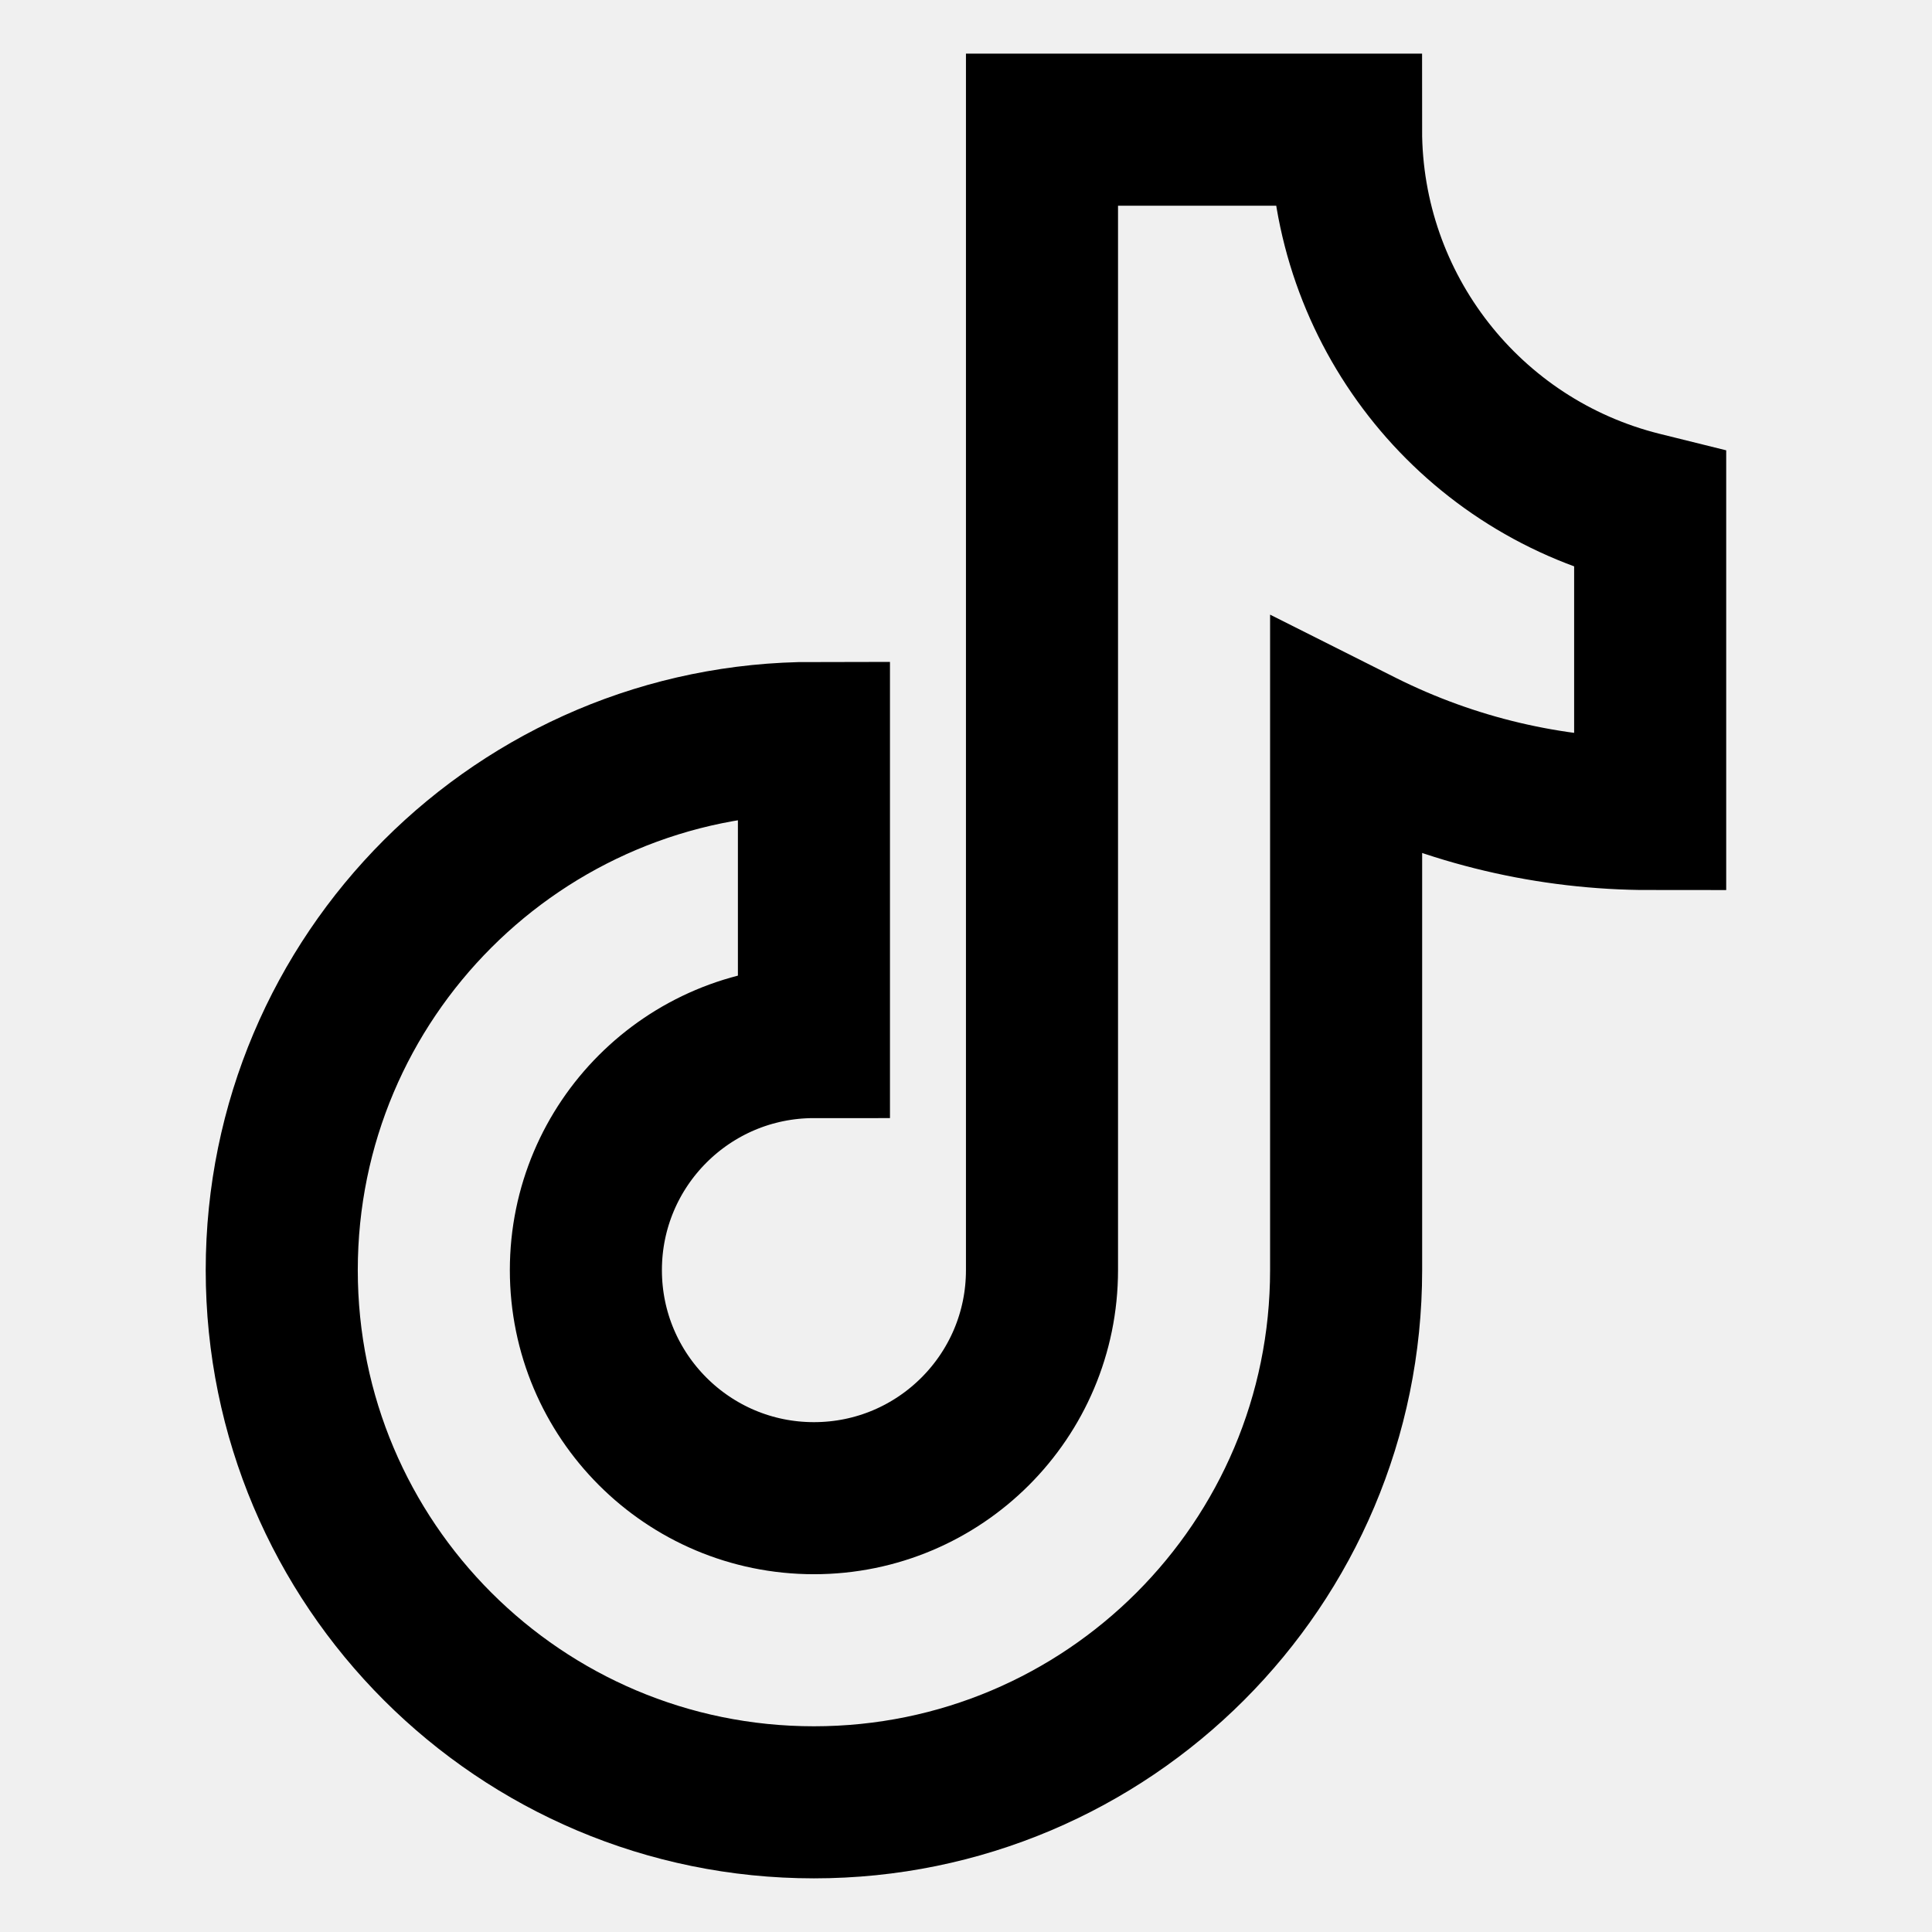
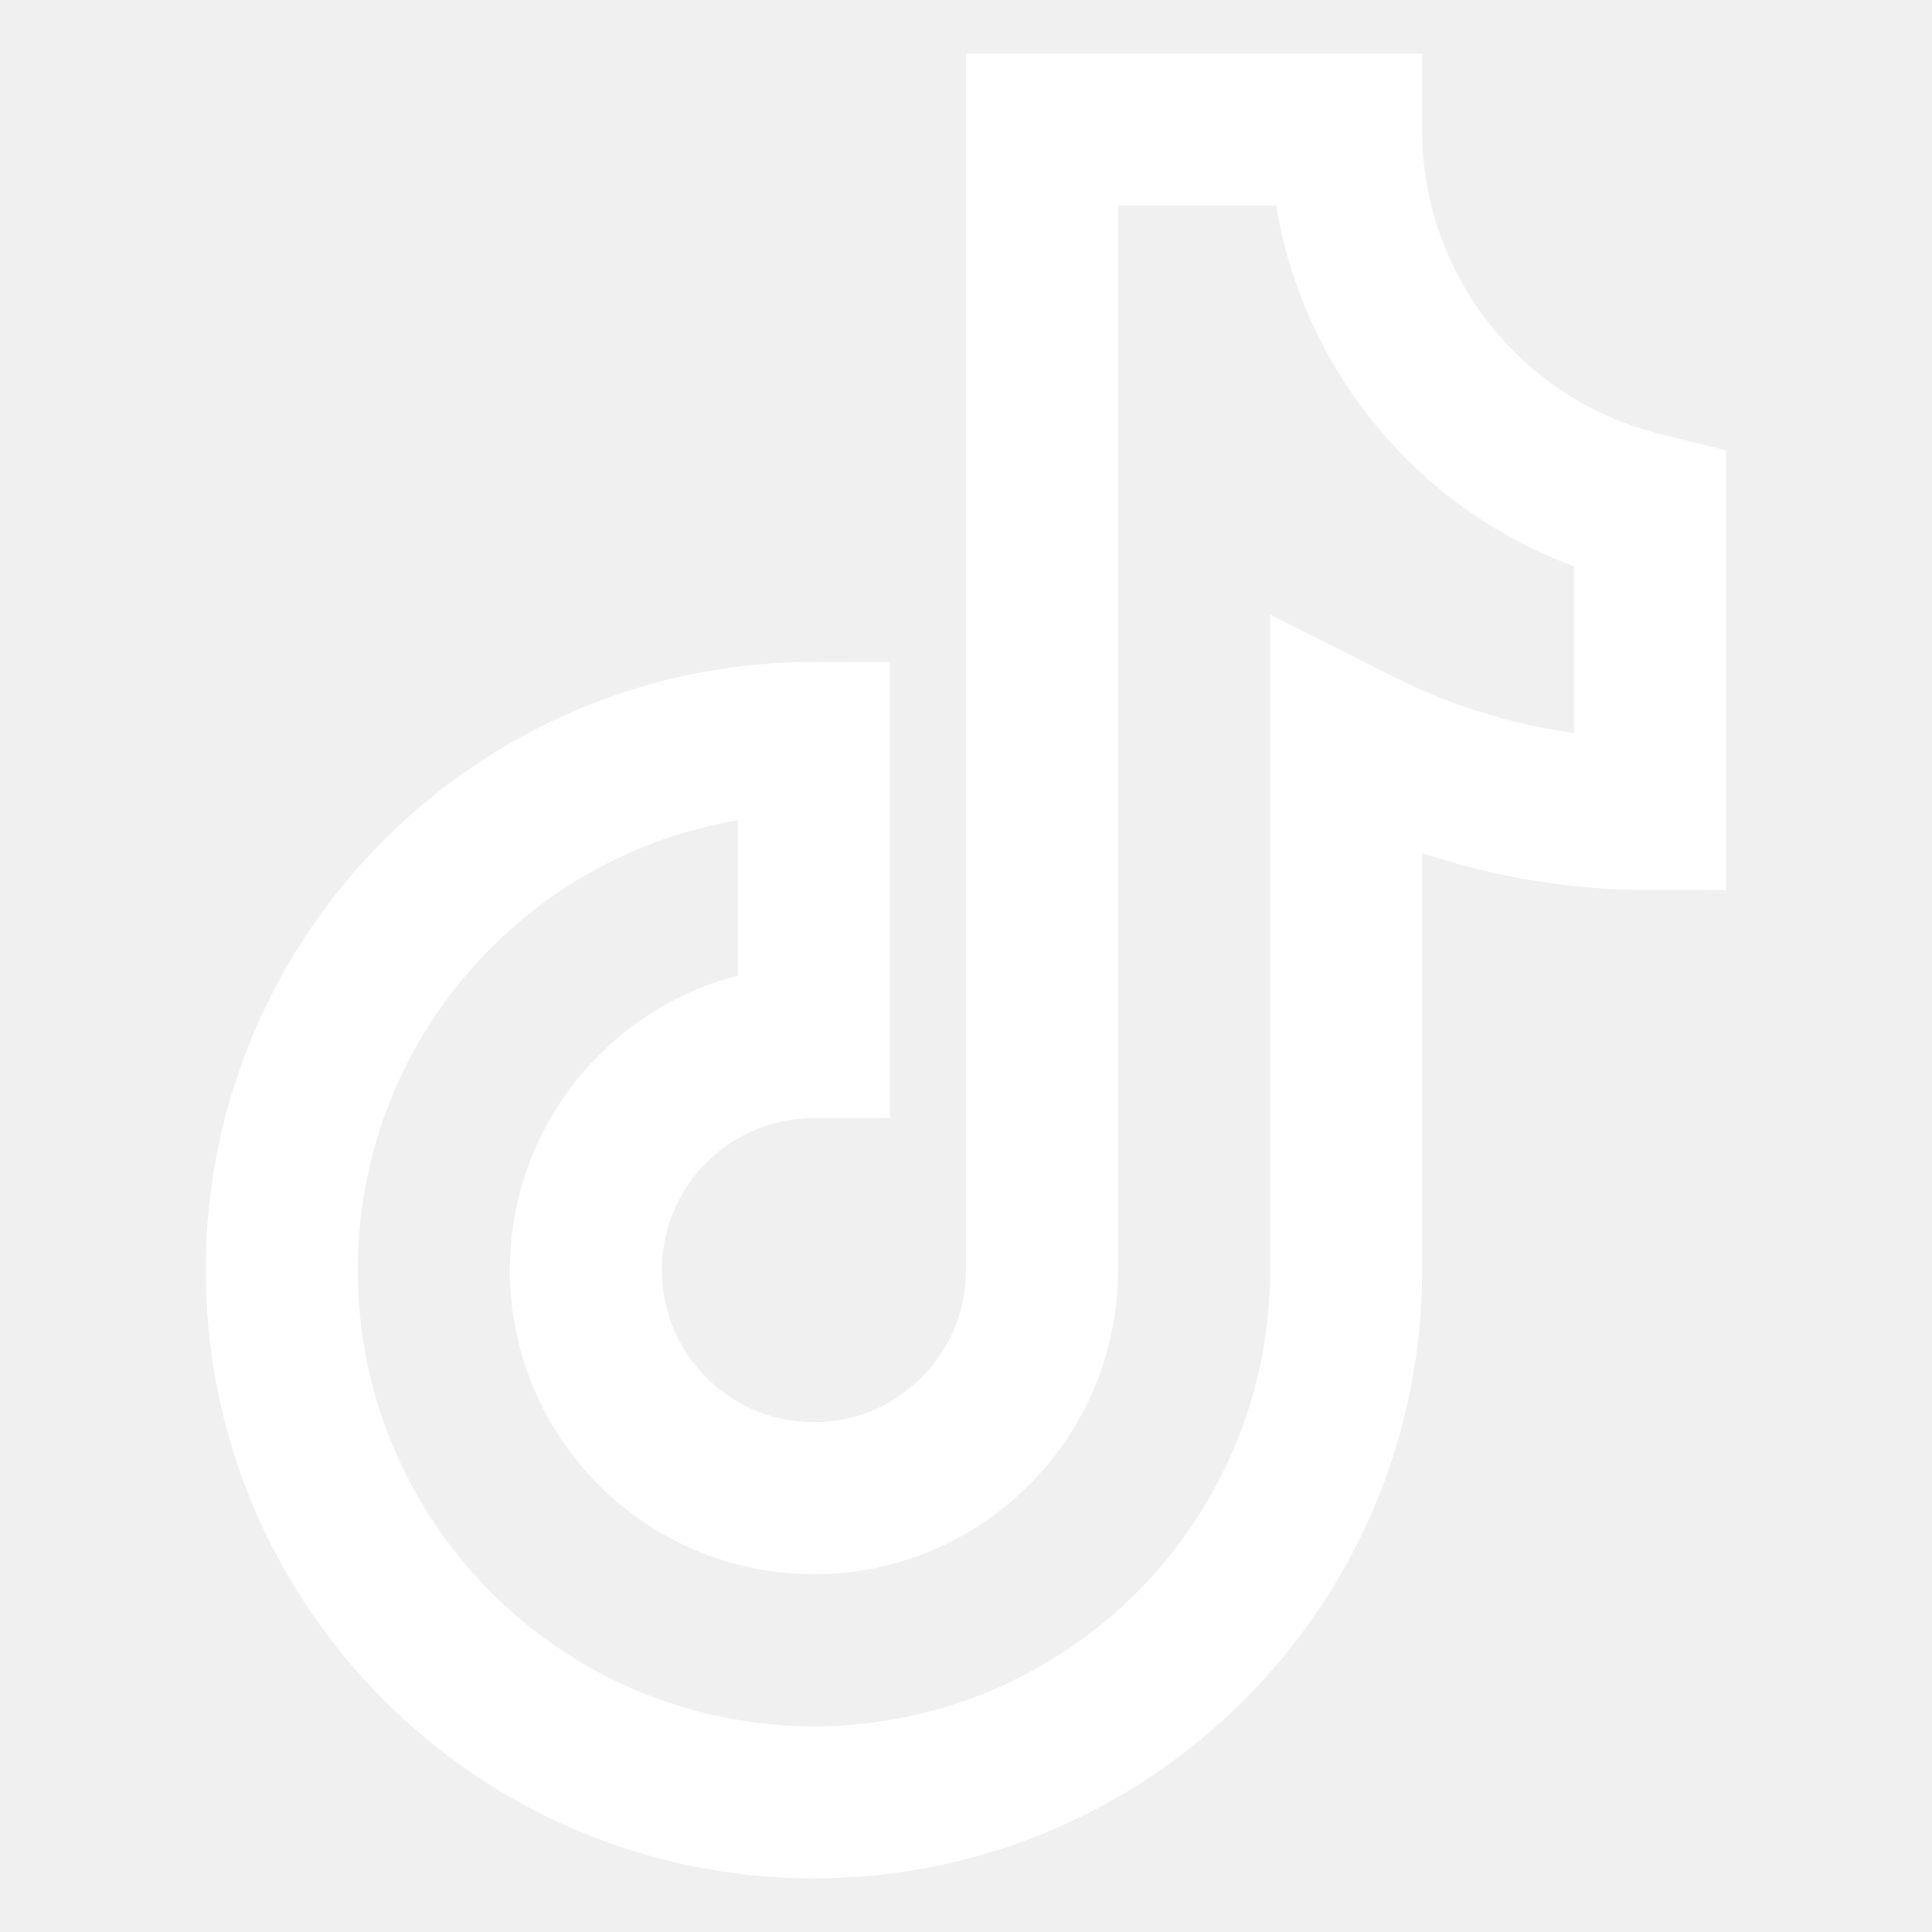
<svg xmlns="http://www.w3.org/2000/svg" enable-background="new 0 0 24 24" id="Layer_1" version="1.1" viewBox="0 0 24 24" xml:space="preserve">
  <g>
-     <path d="M12.944,1.611v14.167   c0,1.565-1.269,2.833-2.833,2.833h0c-1.565,0-2.833-1.269-2.833-2.833v0c0-1.565,1.269-2.833,2.833-2.833h0V9.167h0   c-3.651,0-6.611,2.96-6.611,6.611v0c0,3.651,2.96,6.611,6.611,6.611h0c3.651,0,6.611-2.96,6.611-6.611V9.167l0.199,0.1   c1.111,0.556,2.336,0.845,3.578,0.845h0V6.333l-0.113-0.028c-2.154-0.538-3.665-2.474-3.665-4.694v0H12.944z" fill="none" stroke="#000000" stroke-miterlimit="10" stroke-width="1.889" />
+     <path d="M12.944,1.611v14.167   c0,1.565-1.269,2.833-2.833,2.833h0c-1.565,0-2.833-1.269-2.833-2.833v0c0-1.565,1.269-2.833,2.833-2.833h0V9.167h0   c-3.651,0-6.611,2.96-6.611,6.611v0c0,3.651,2.96,6.611,6.611,6.611h0c3.651,0,6.611-2.96,6.611-6.611V9.167l0.199,0.1   c1.111,0.556,2.336,0.845,3.578,0.845h0V6.333l-0.113-0.028c-2.154-0.538-3.665-2.474-3.665-4.694v0H12.944z" fill="none" stroke="#FFFFFF" stroke-miterlimit="10" stroke-width="1.889" />
  </g>
</svg>
